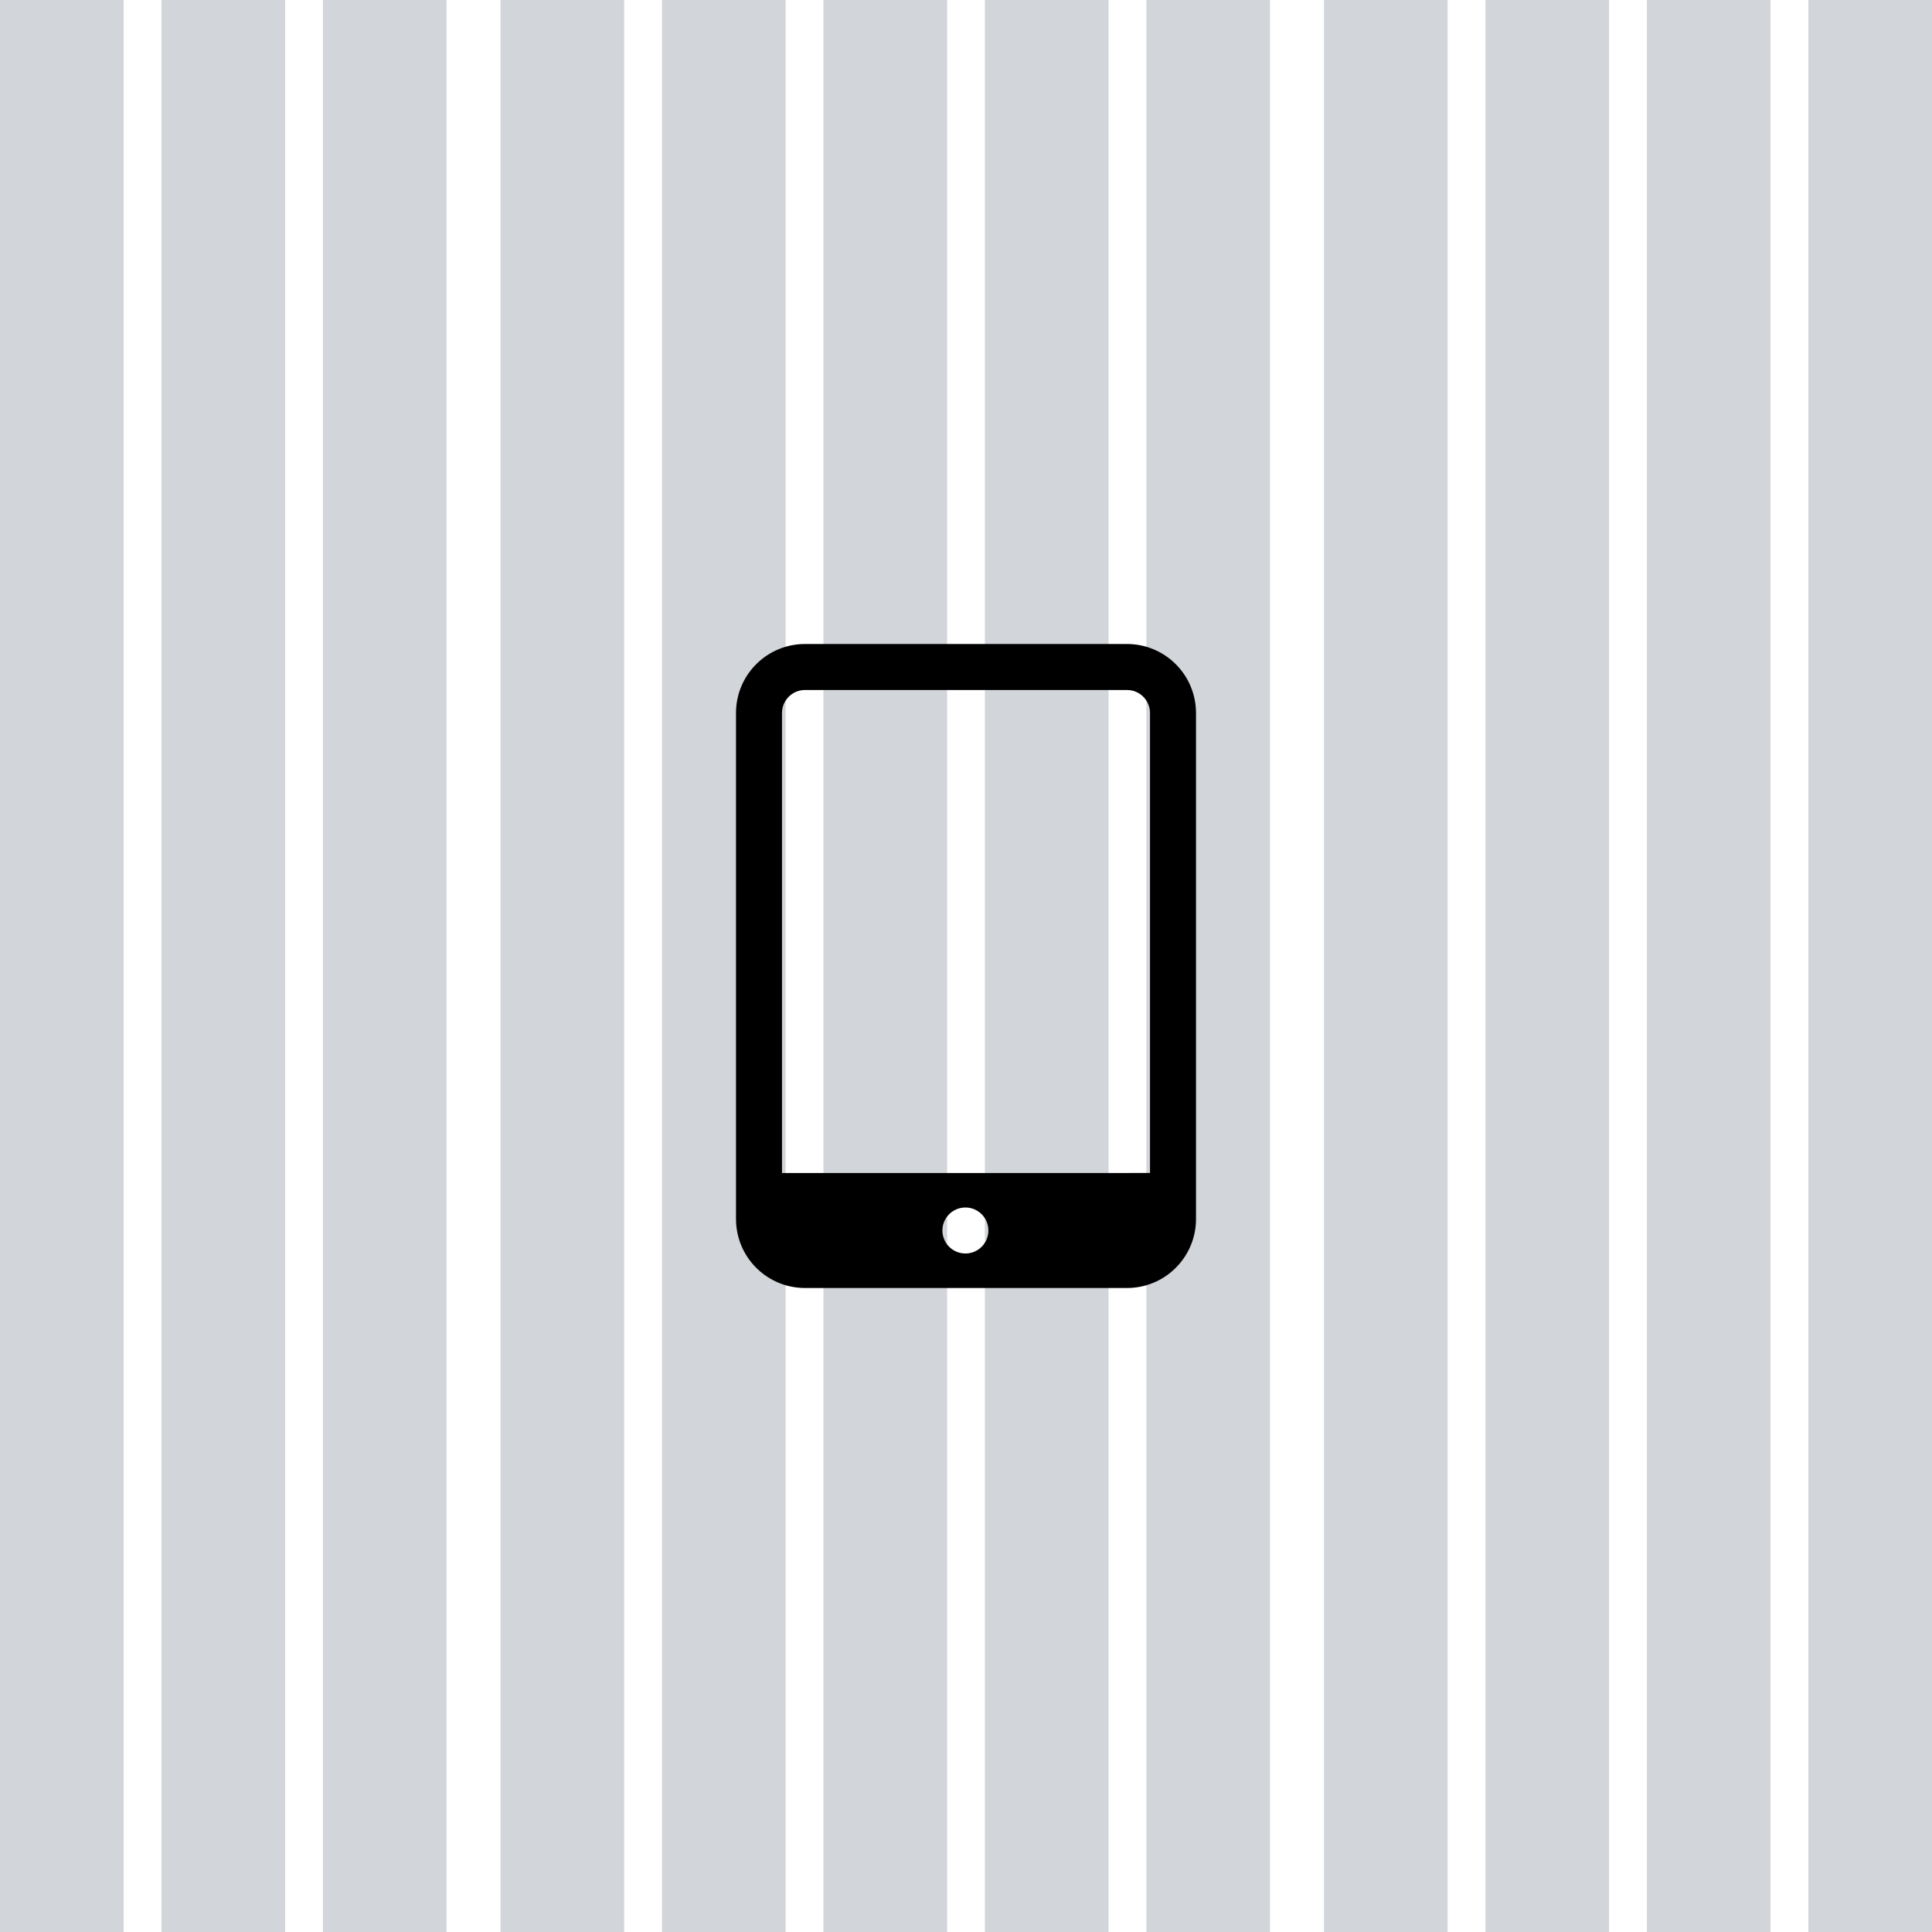
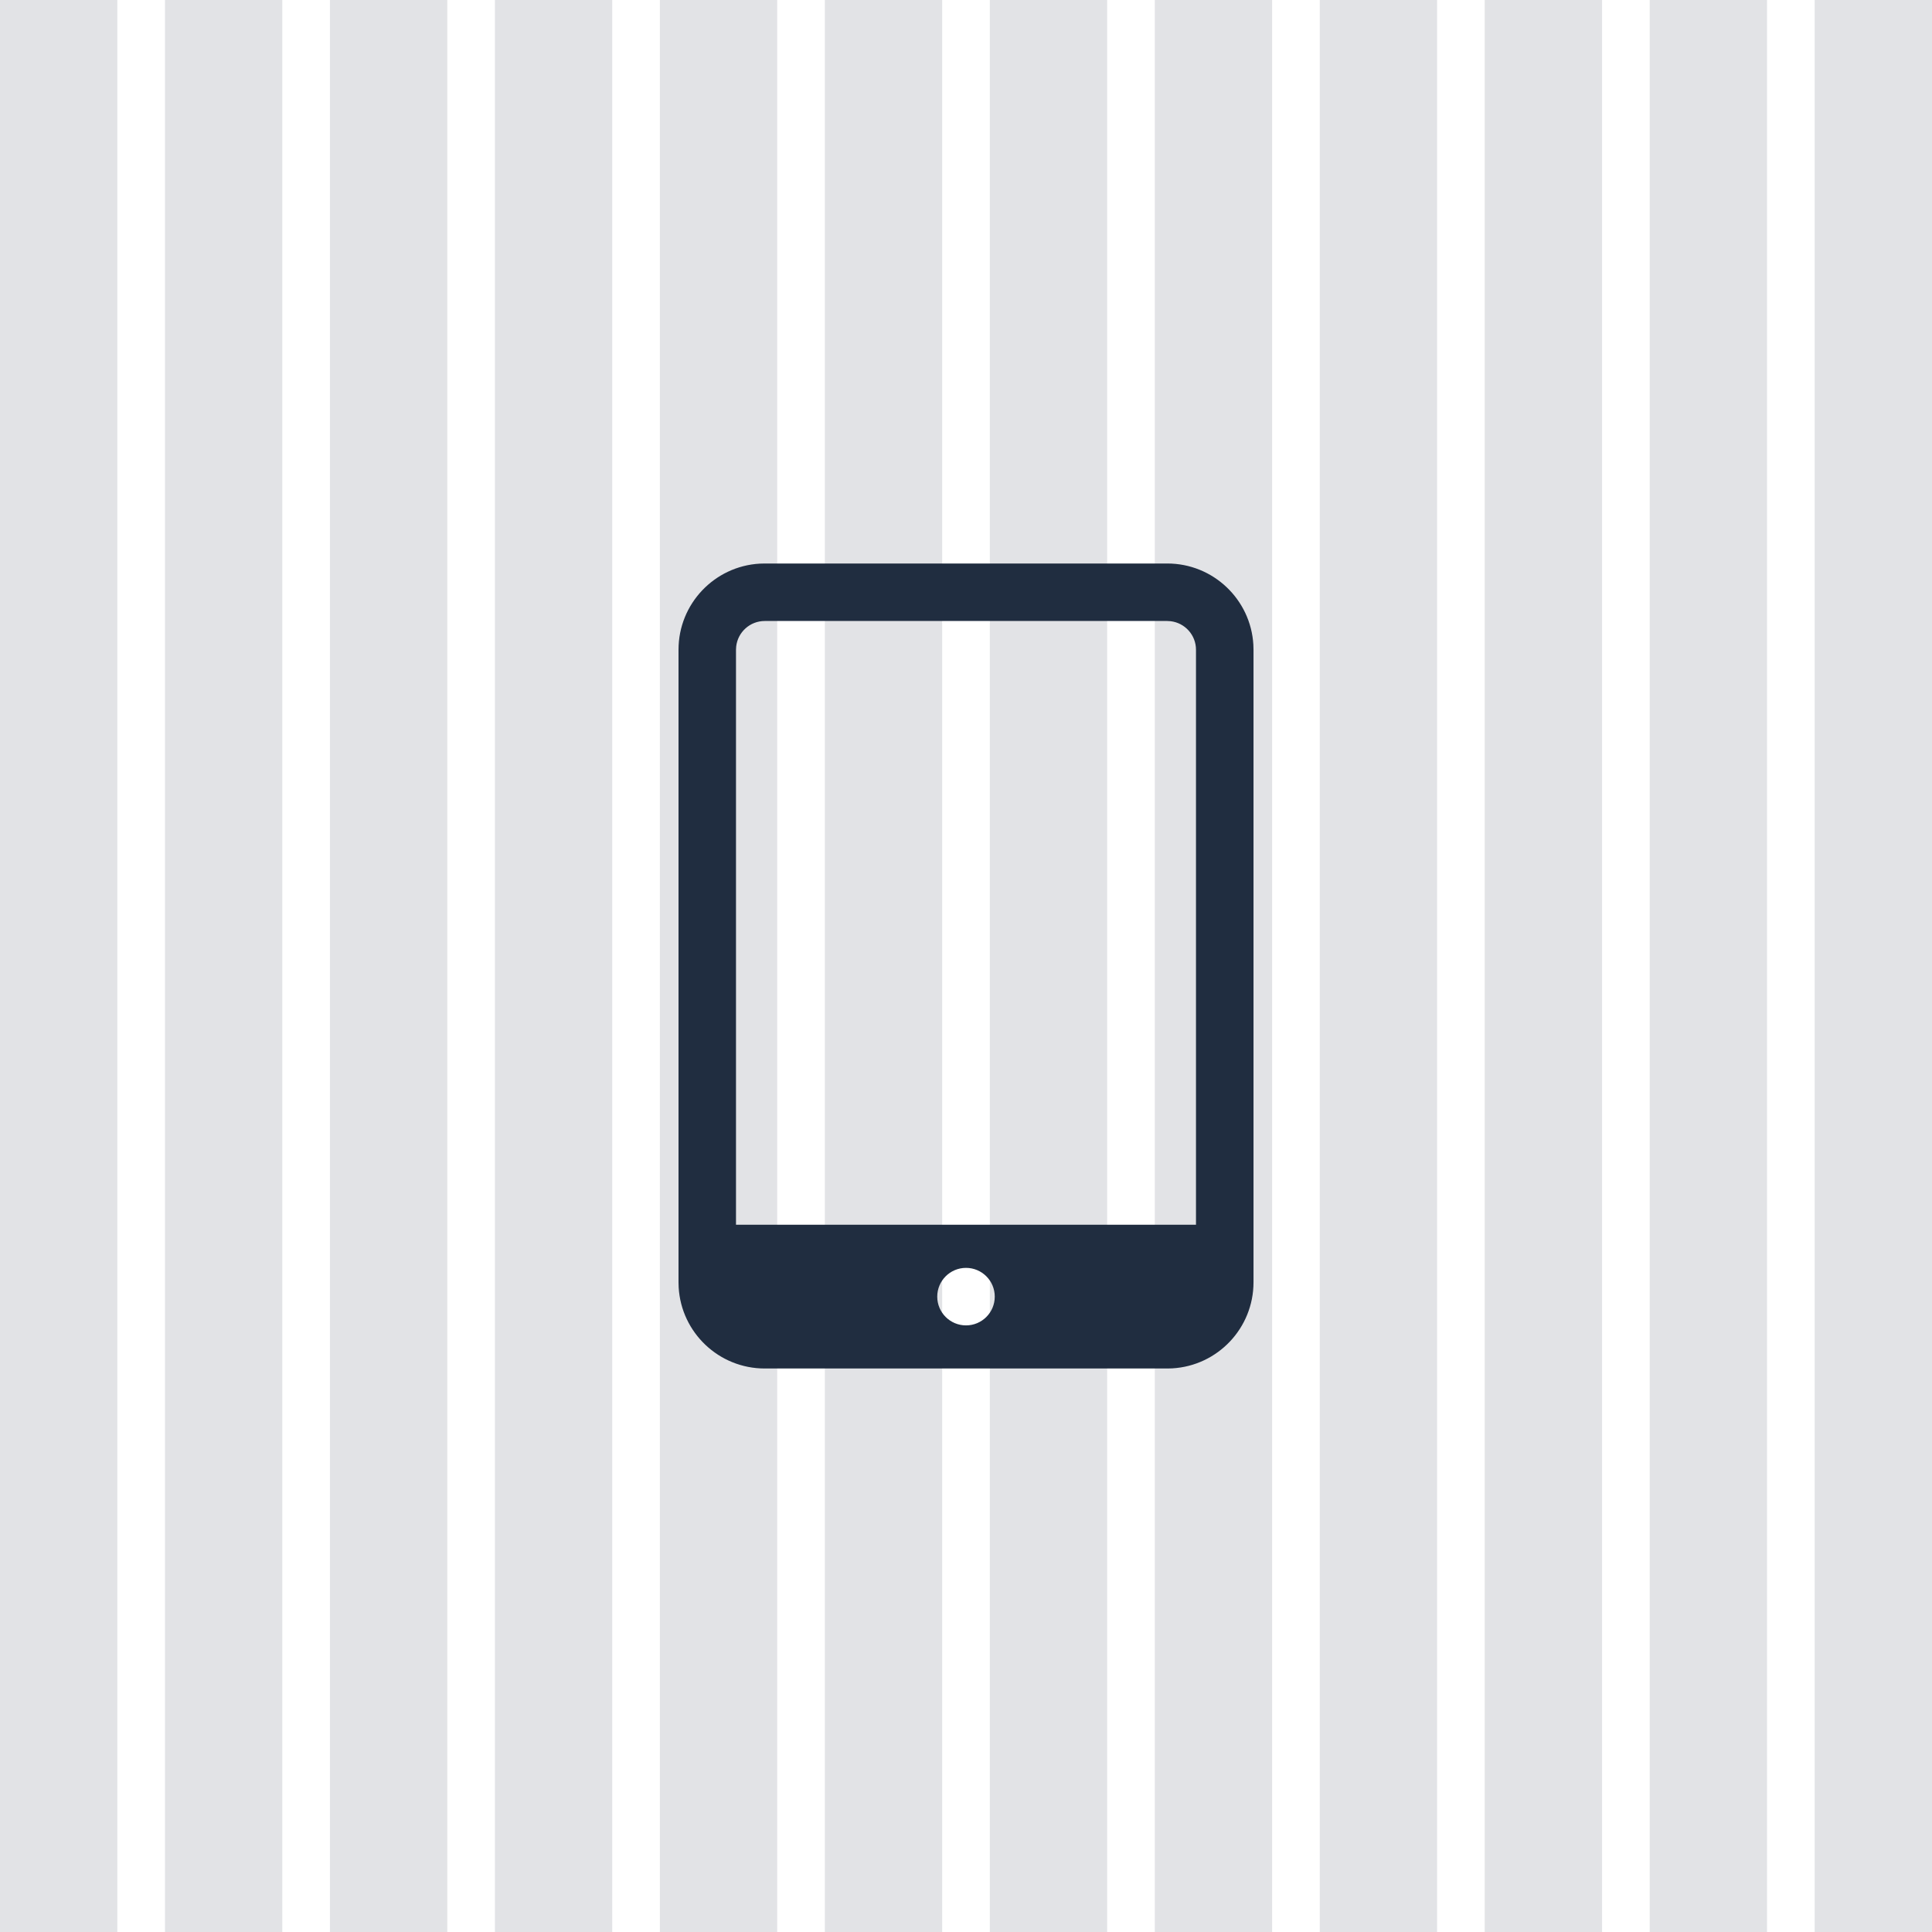
- <svg xmlns="http://www.w3.org/2000/svg" width="120" height="120" viewBox="0 0 120 120" fill="none">
-   <path fill="#D2D5D9" d="M0 0h7.681v120H0zm10.029 0h7.681v120h-7.681zm10.028 0h7.681v120h-7.681zm11.031 0h7.681v120h-7.681zm10.029 0h7.681v120h-7.681zm10.028 0h7.681v120h-7.681zm10.029 0h7.681v120h-7.681zm10.028 0h7.681v120h-7.681zm11.031 0h7.681v120h-7.681zm10.029 0h7.681v120h-7.681zm10.028 0h7.681v120h-7.681zm10.029 0H120v120h-7.681z" />
-   <path d="M70 40a4.286 4.286 0 0 1 4.278 4.034l.008.252v31.428a4.286 4.286 0 0 1-4.034 4.279L70 80H50a4.286 4.286 0 0 1-4.278-4.034l-.008-.252V44.286a4.286 4.286 0 0 1 4.034-4.279L50 40h20zM60 75a1.429 1.429 0 1 0 0 2.857A1.429 1.429 0 0 0 60 75zm10-32.143H50a1.43 1.43 0 0 0-1.419 1.262l-.01.167v28.571l22.858-.001v-28.57a1.43 1.43 0 0 0-1.262-1.42L70 42.858z" fill="#000" />
+ <svg xmlns="http://www.w3.org/2000/svg" fill="none" height="96" viewBox="0 0 96 96" width="96">
+   <g fill="#d2d5d9" fill-opacity=".65">
+     <path d="m0 0h5.83v96h-5.83z" />
+     <path d="m8.197 0h5.83v96h-5.83z" />
+     <path d="m16.395 0h5.83v96h-5.83z" />
+     <path d="m24.592 0h5.83v96h-5.83z" />
+     <path d="m32.789 0h5.83v96h-5.83z" />
+     <path d="m40.986 0h5.83v96h-5.83z" />
+     <path d="m49.184 0h5.83v96h-5.83z" />
+     <path d="m57.381 0h5.83v96h-5.83z" />
+     <path d="m65.578 0h5.83v96h-5.83z" />
+     <path d="m73.775 0h5.83v96h-5.83z" />
+     <path d="m81.973 0h5.83v96h-5.83z" />
+     <path d="m90.17 0h5.83v96h-5.83z" />
+   </g>
+   <path d="m58 28c2.282 0 4.148 1.784 4.279 4.034l.007.252v31.429c0 2.282-1.784 4.148-4.034 4.278l-.252.007h-20c-2.282 0-4.148-1.784-4.278-4.034l-.007-.252v-31.429c0-2.282 1.784-4.148 4.034-4.278l.252-.007zm-10 35c-.789 0-1.429.64-1.429 1.429s.64 1.429 1.429 1.429c.789 0 1.429-.639 1.429-1.429s-.64-1.429-1.429-1.429zm10-32.143h-20c-.733 0-1.336.551-1.419 1.262l-.01.167v28.571l22.857-.001v-28.57c0-.733-.551-1.336-1.262-1.419z" fill="#202d40" />
</svg>
